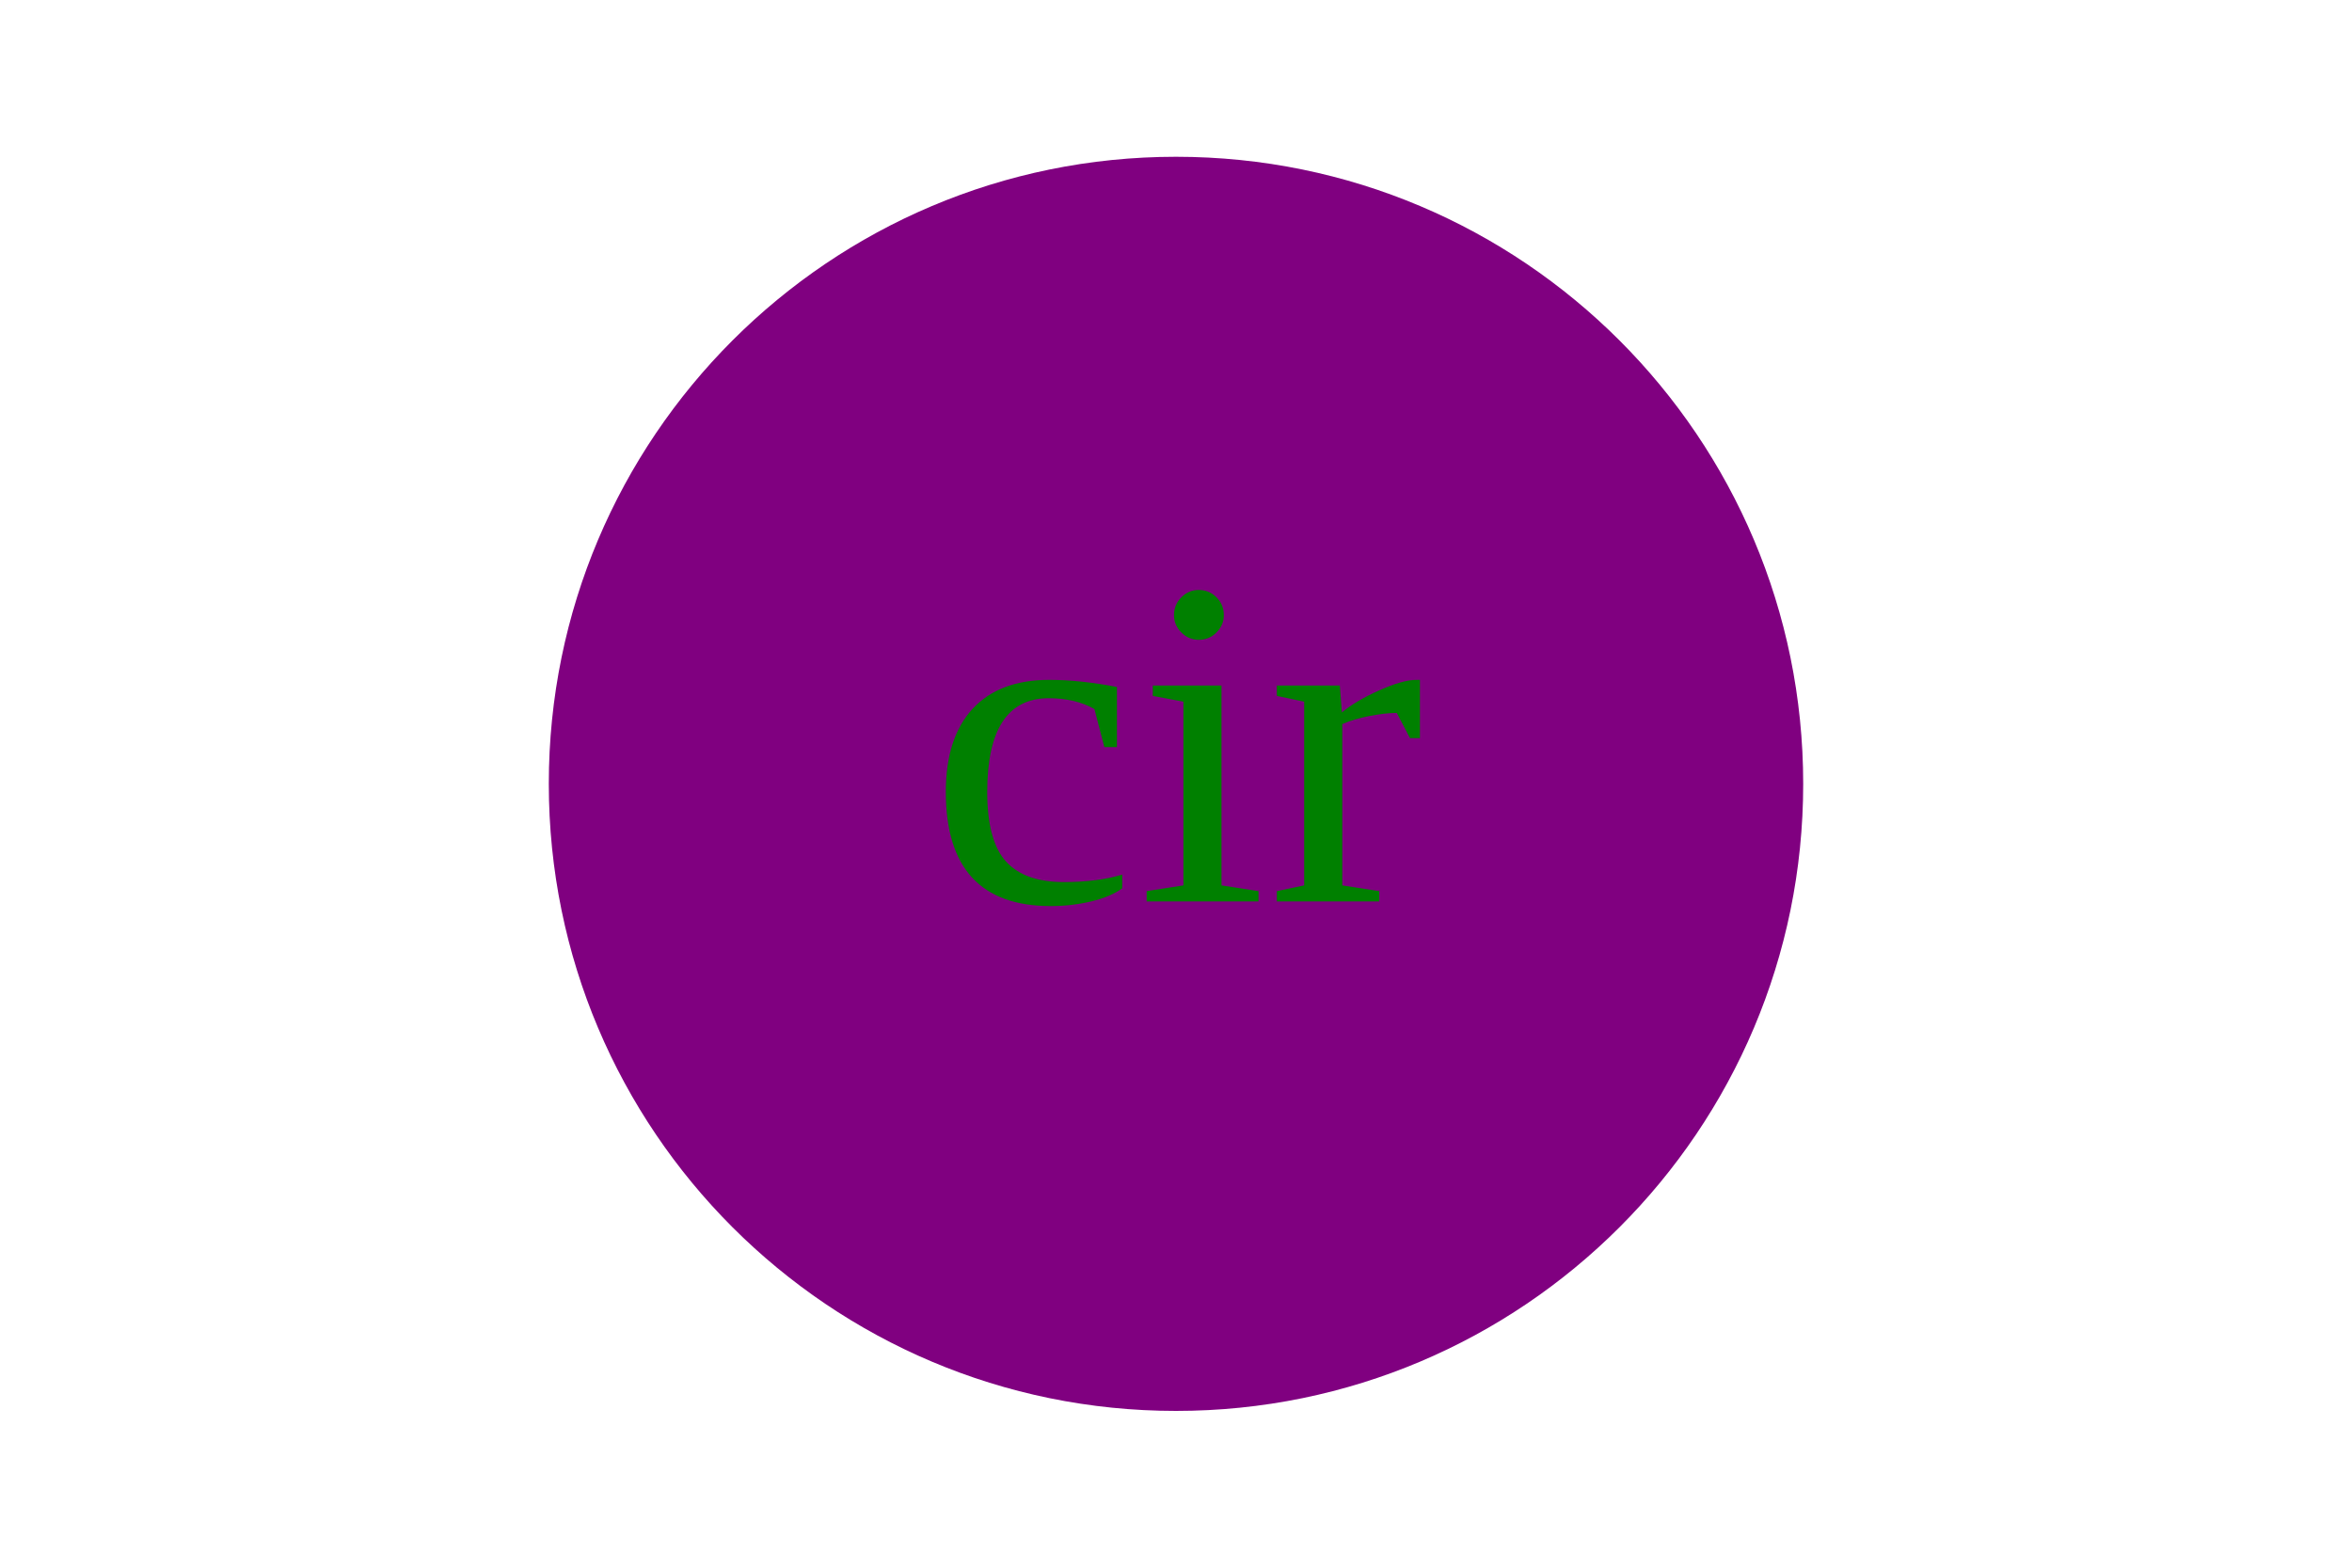
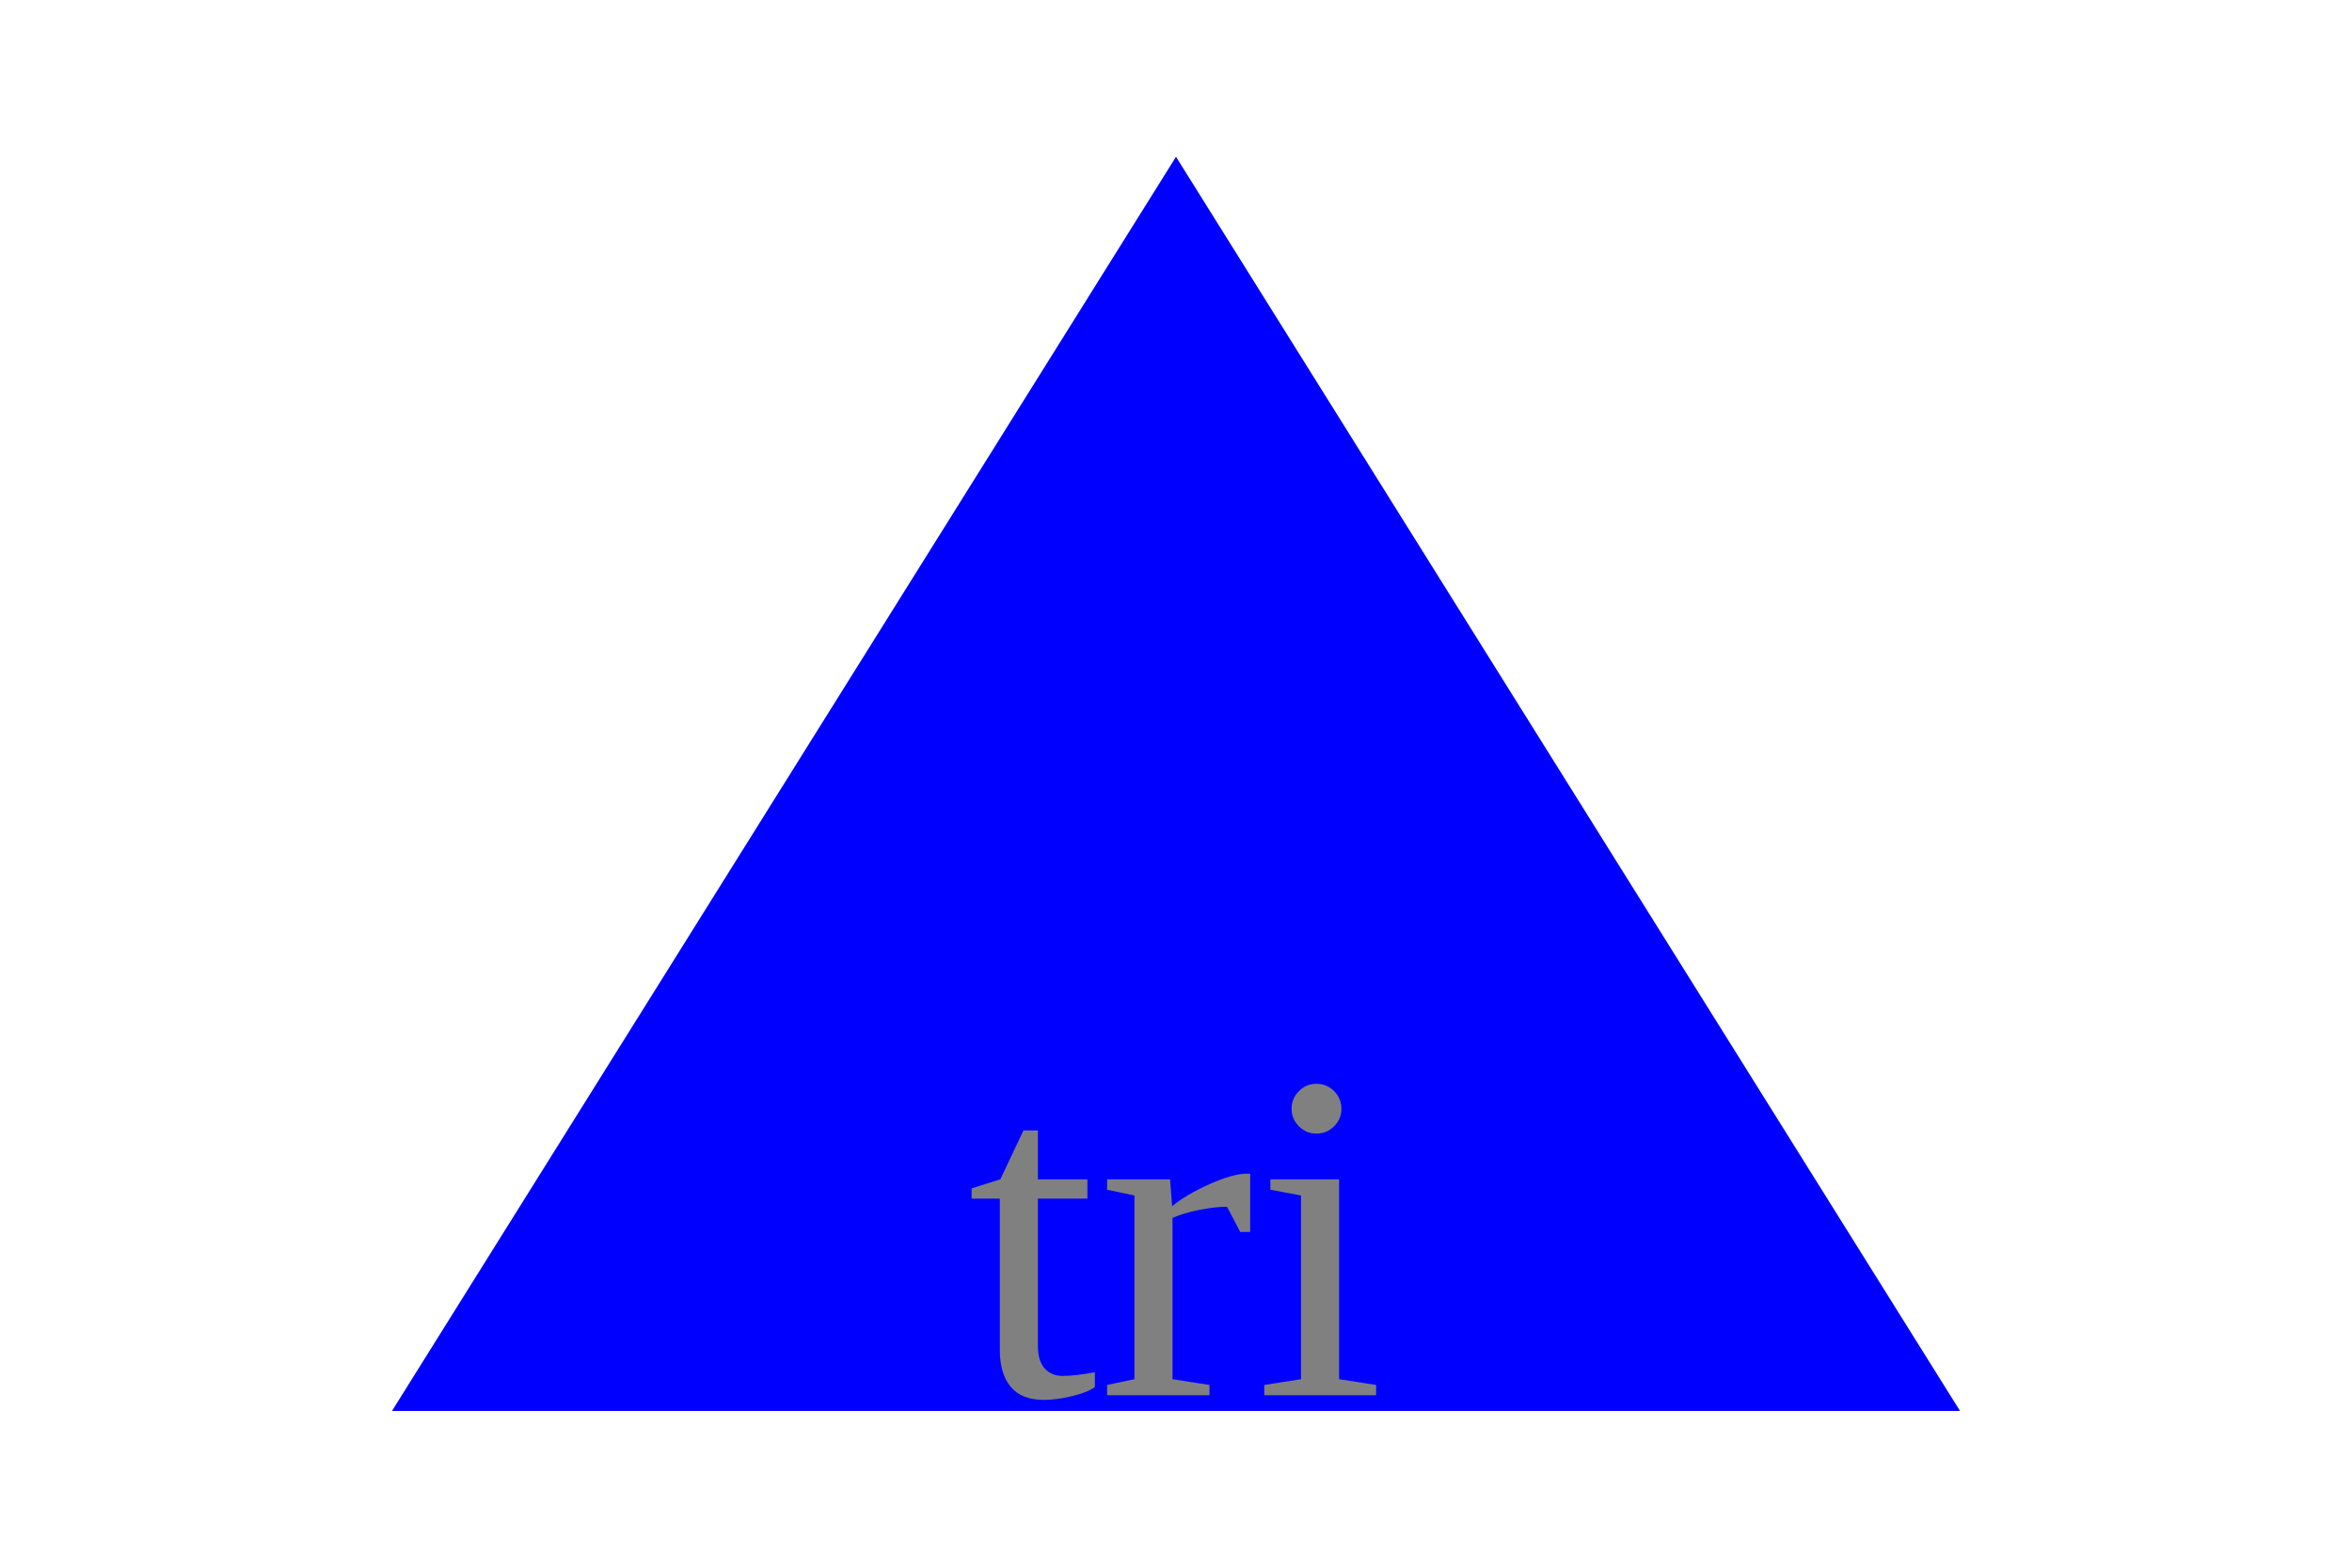
<svg xmlns="http://www.w3.org/2000/svg" version="1.1" width="300" height="200">
-   <circle cx="150" cy="100" r="80" fill="purple" />
-   <text x="150" y="115" font-size="60" text-anchor="middle" fill="green">cir</text>
+   <polygon points="150 20, 50 180, 250 180" fill="blue" />
+   <text x="150" y="178" font-size="60" text-anchor="middle" fill="grey">tri</text>
</svg>
